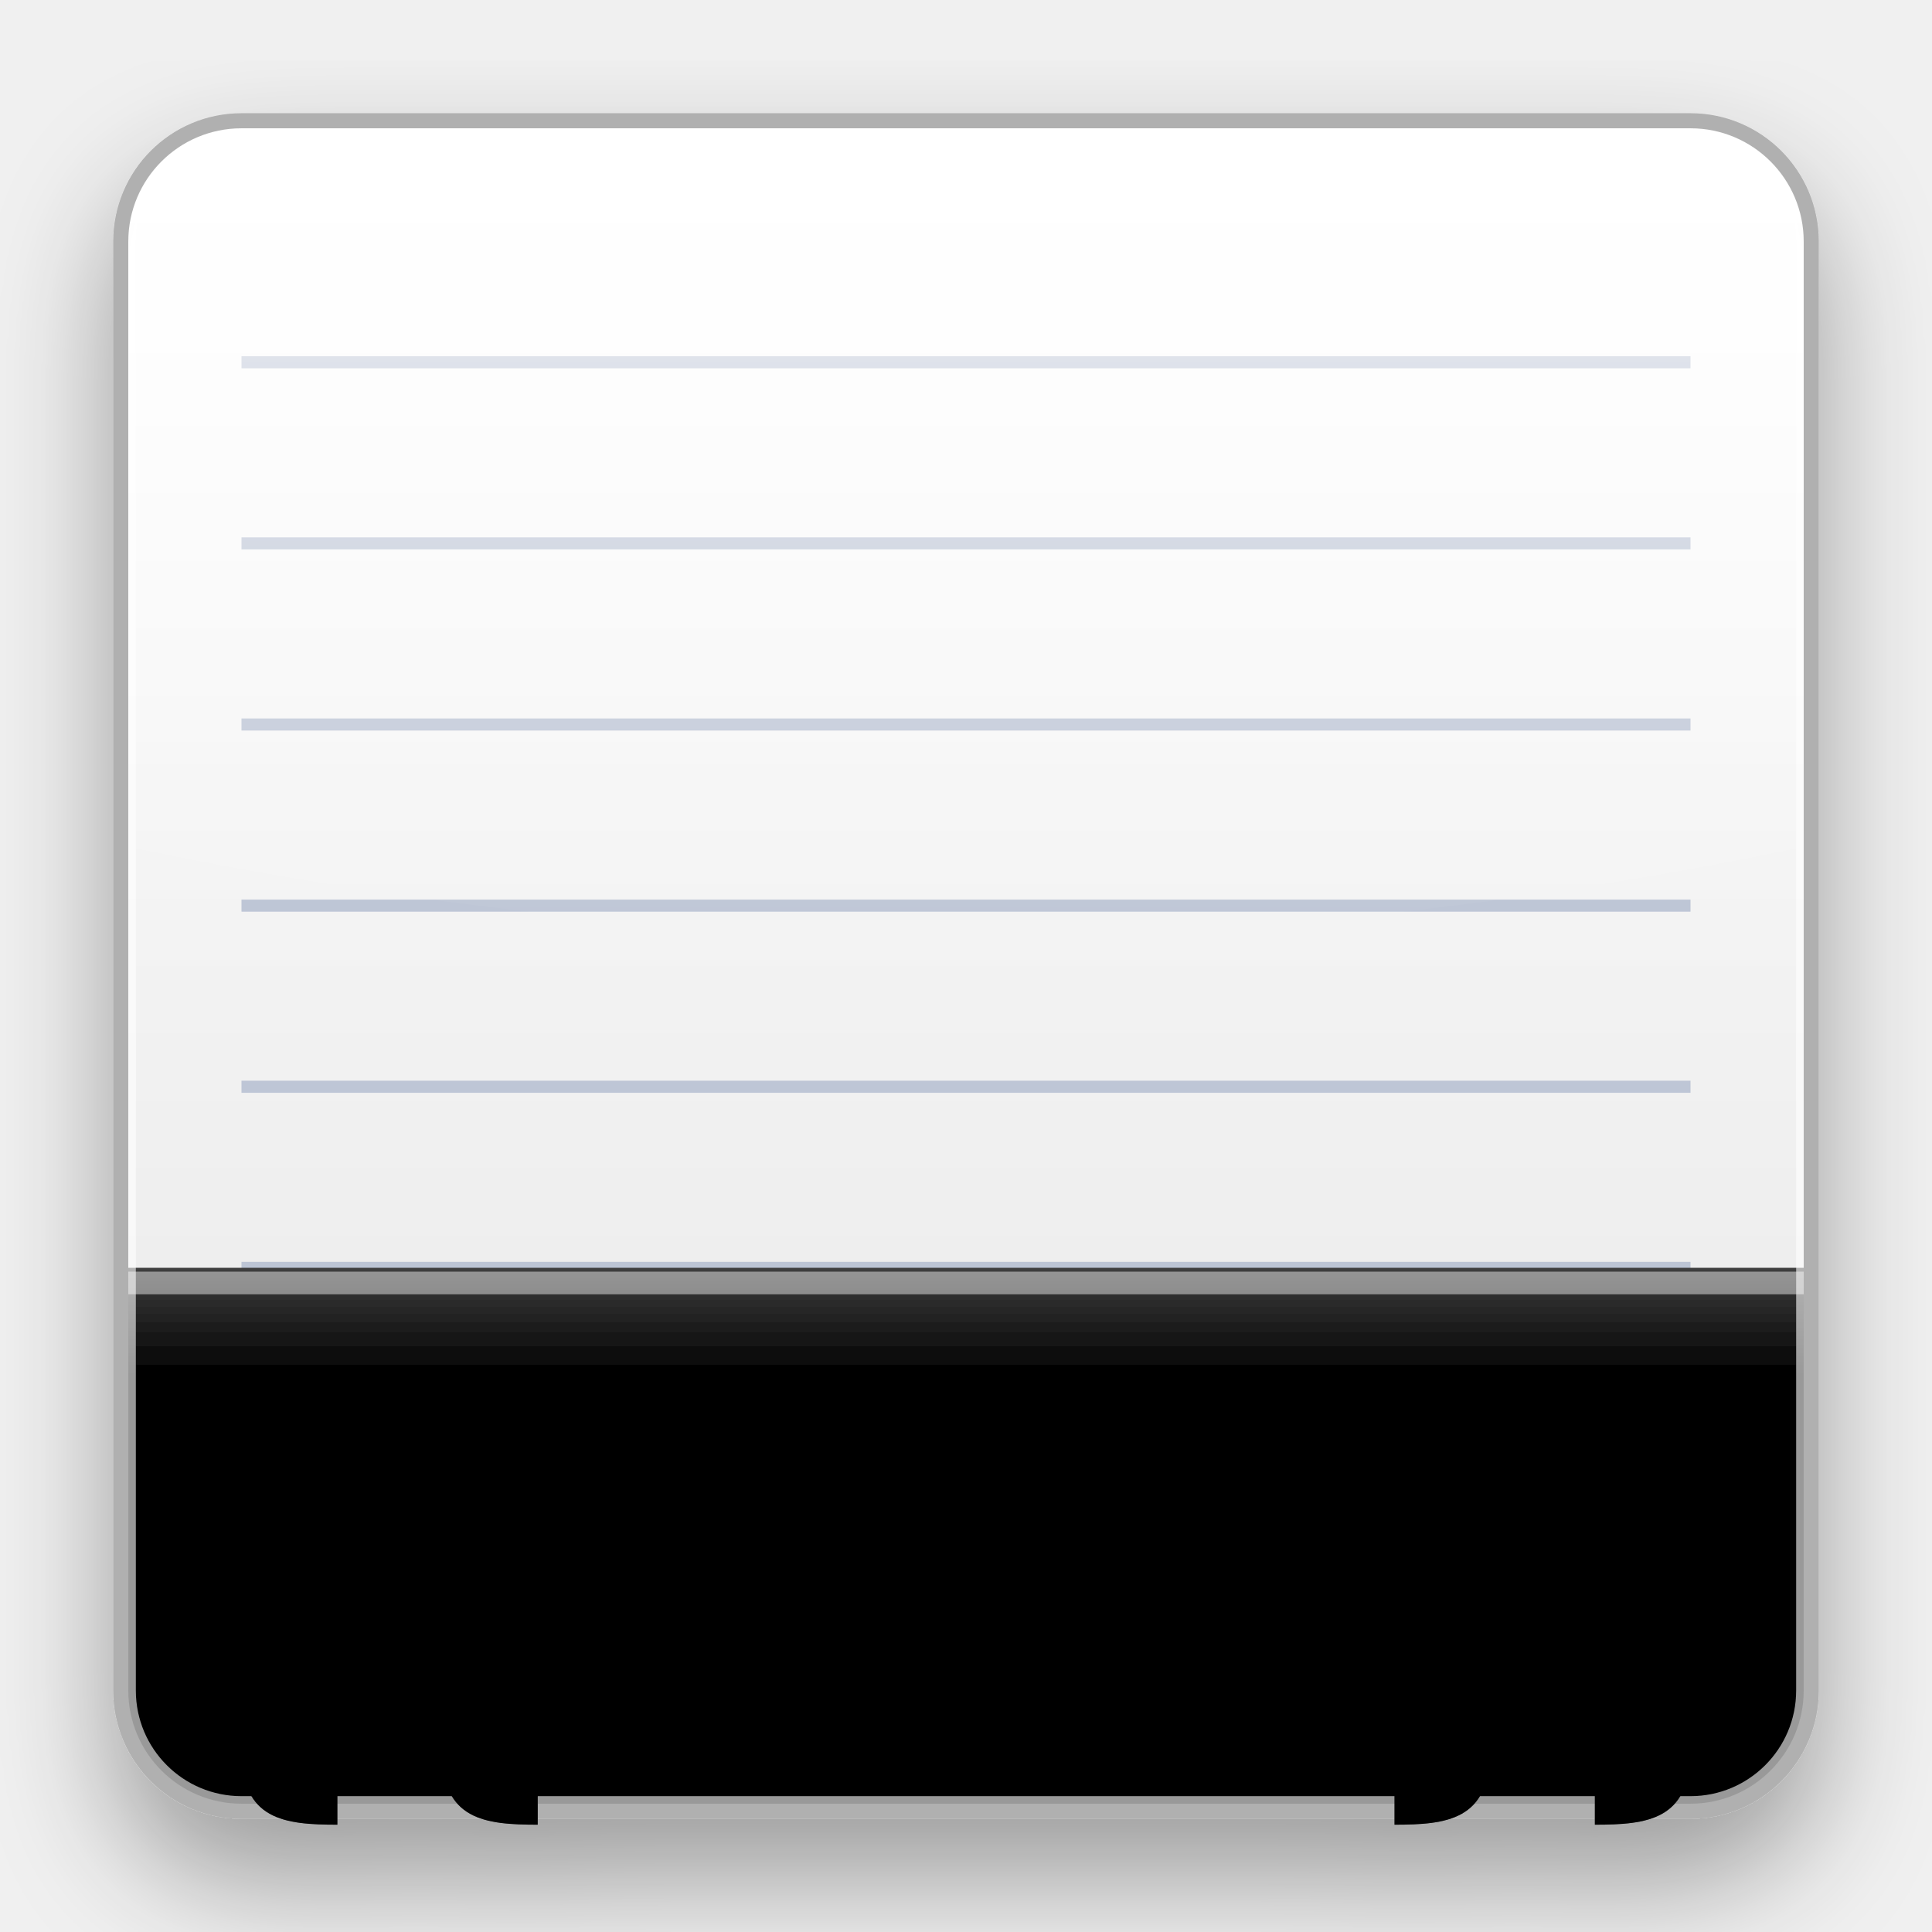
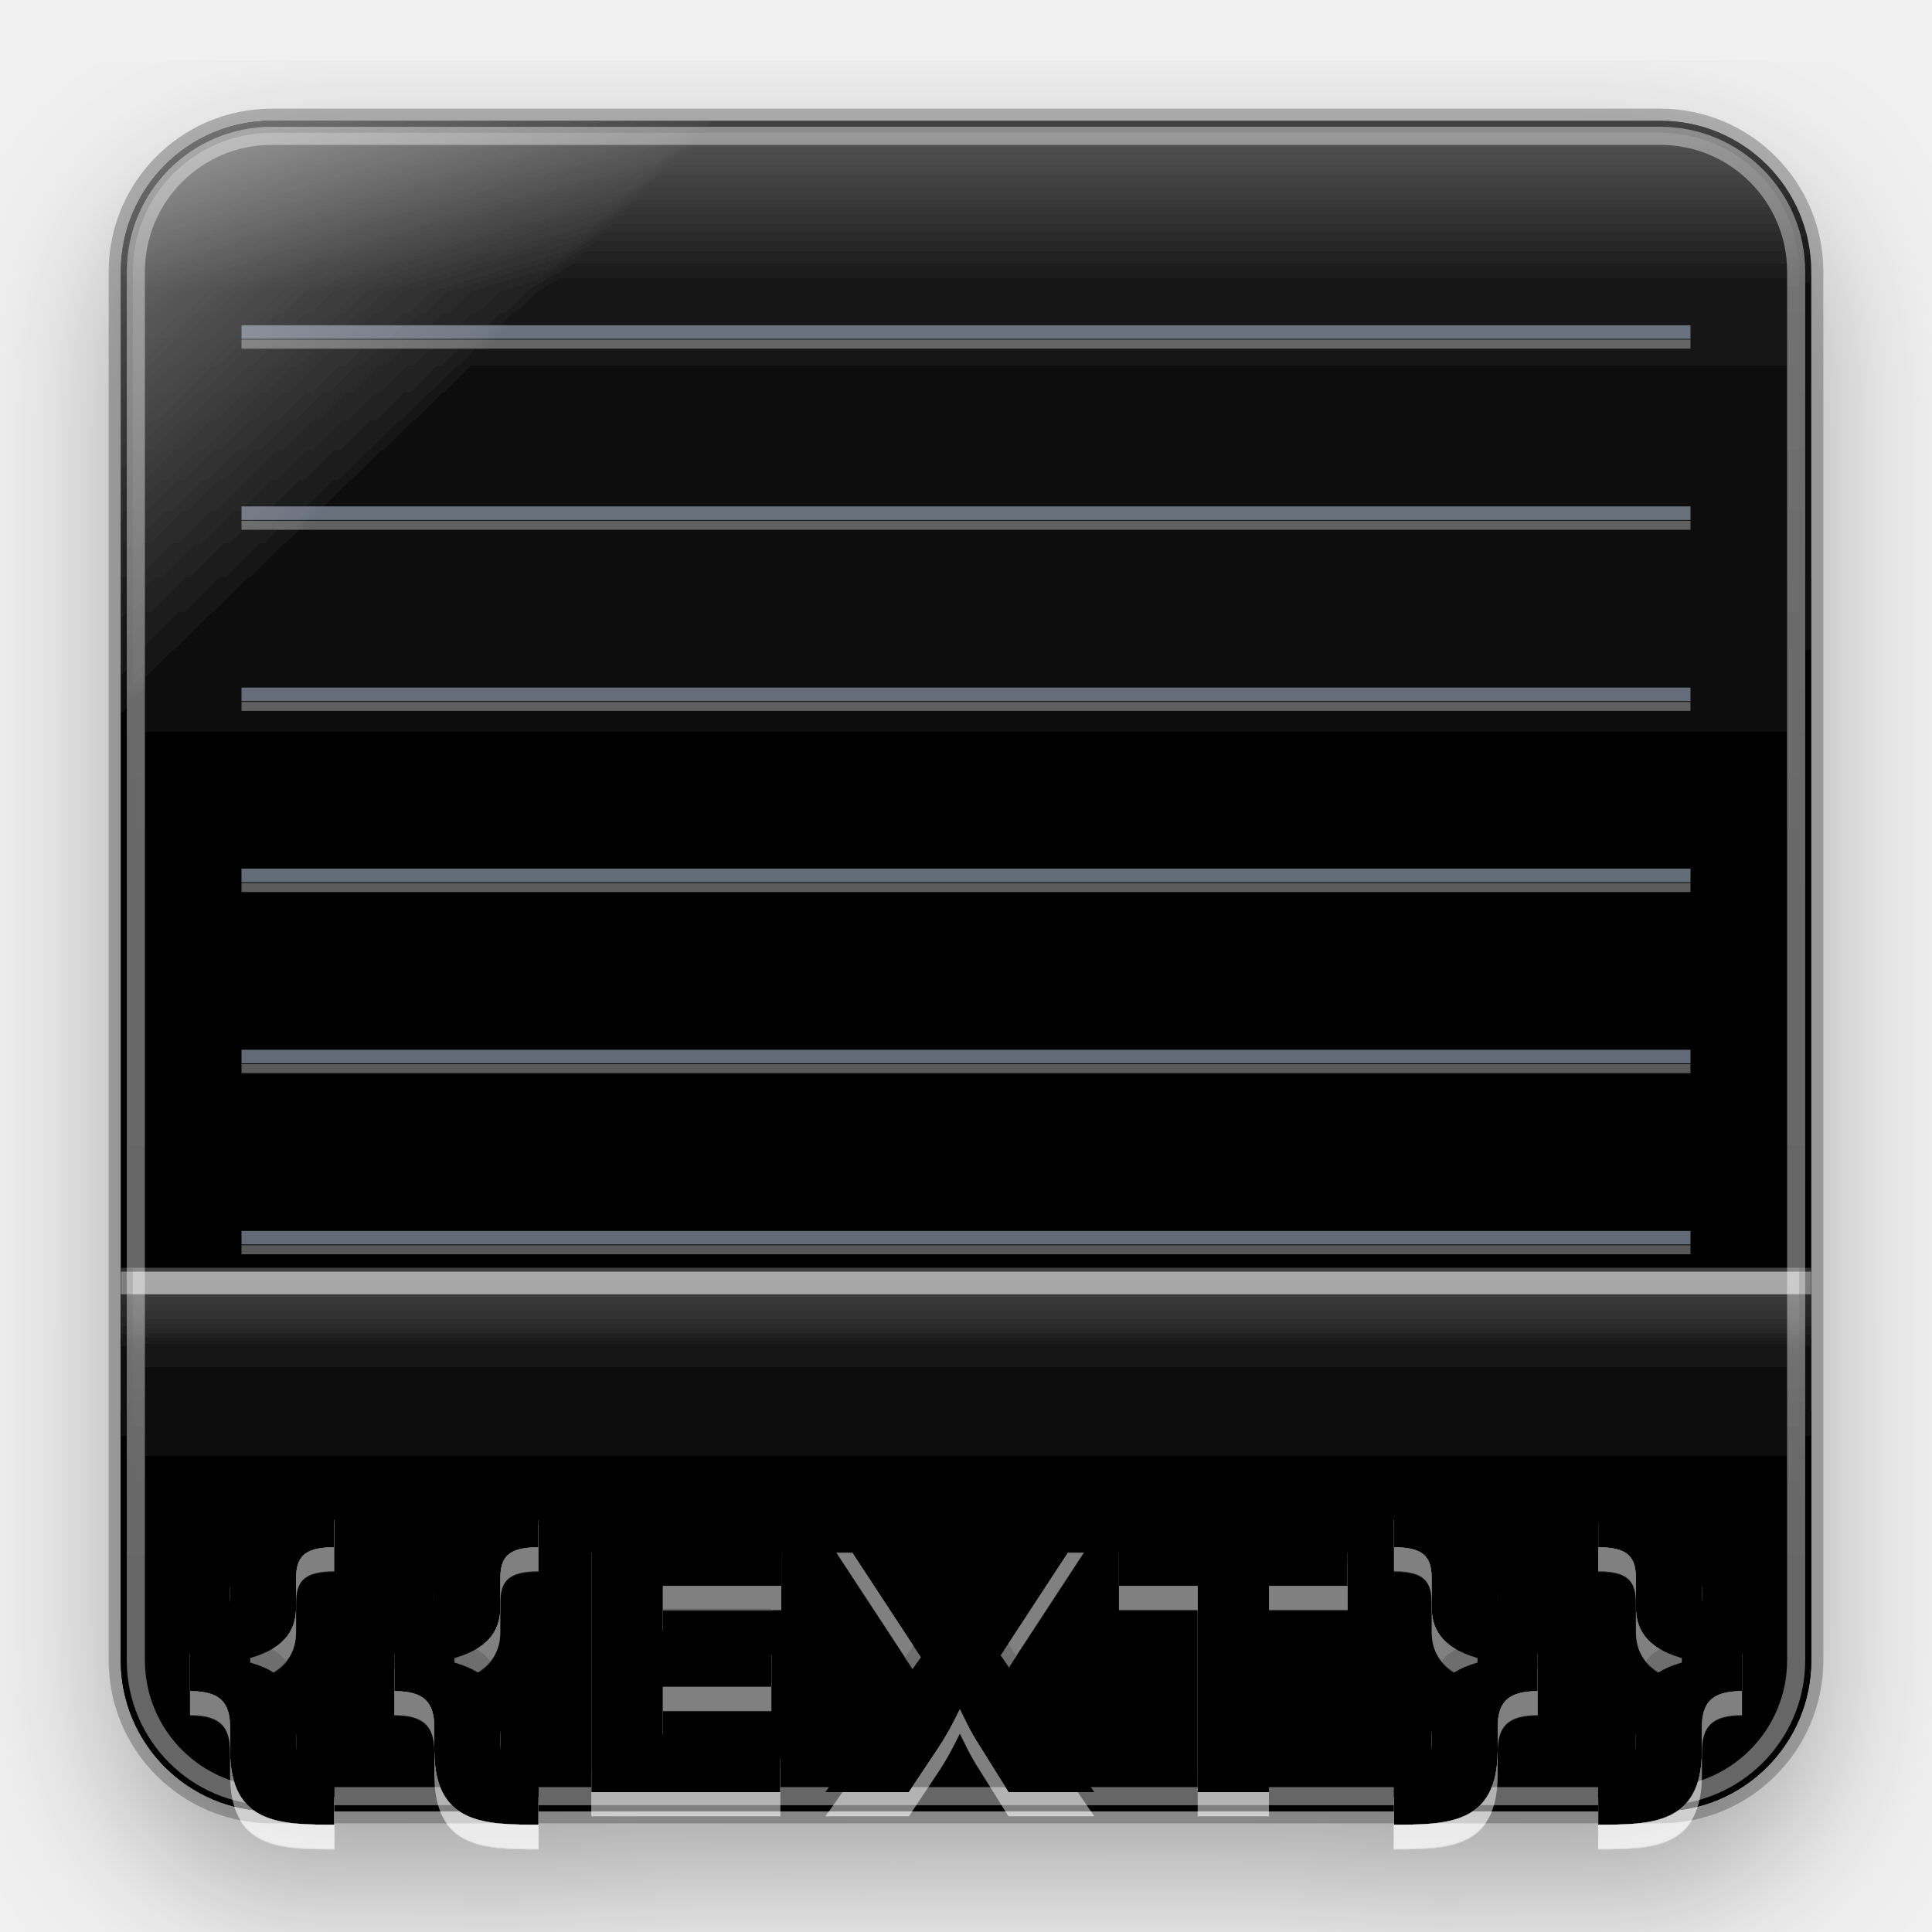
- <svg xmlns="http://www.w3.org/2000/svg" width="64" height="64" version="1.1">
+ <svg xmlns="http://www.w3.org/2000/svg" width="64" height="64" version="1.1" viewBox="0 0 64 64">
  <defs>
-     <filter id="shadow" x="-20%" y="-20%" width="140%" height="140%">
-       <feDropShadow dx="0" dy="2" stdDeviation="2" flood-color="#000000" flood-opacity="0.35" />
+     <filter id="shadow" x="-20%" y="-20%" width="140%" height="150%">
+       <feDropShadow dx="0" dy="2" stdDeviation="2.5" flood-color="#000000" flood-opacity="0.32" />
    </filter>
-     <linearGradient id="paperBg" x1="0%" y1="0%" x2="0%" y2="100%">
-       <stop offset="0%" stop-color="#ffffff" />
-       <stop offset="100%" stop-color="#e6e6e6" />
-     </linearGradient>
-     <linearGradient id="topGloss" x1="0%" y1="0%" x2="0%" y2="100%">
-       <stop offset="0%" stop-color="#ffffff" stop-opacity="0.7" />
-       <stop offset="100%" stop-color="#ffffff" stop-opacity="0" />
-     </linearGradient>
-     <linearGradient id="accent3D" x1="0%" y1="0%" x2="0%" y2="100%">
-       <stop offset="0%" stop-color="#ffffff" stop-opacity="0.25" />
-       <stop offset="20%" stop-color="#ffffff" stop-opacity="0.0" />
-       <stop offset="80%" stop-color="#000000" stop-opacity="0.0" />
-       <stop offset="100%" stop-color="#000000" stop-opacity="0.3" />
-     </linearGradient>
-     <linearGradient id="redMargin" x1="0%" y1="0%" x2="100%" y2="0%">
-       <stop offset="0%" stop-color="#d0021b" stop-opacity="0.8" />
-       <stop offset="100%" stop-color="#ff4a4a" stop-opacity="0.9" />
-     </linearGradient>
-     <clipPath id="docClip">
-       <rect x="4" y="4" width="56" height="56" rx="4" ry="4" />
-     </clipPath>
-     <filter id="textEmboss">
-       <feOffset dx="0" dy="1" result="offset" />
-       <feFlood flood-color="#000000" flood-opacity="0.4" result="color" />
-       <feComposite operator="in" in2="SourceAlpha" result="shadow" />
+     <filter id="chiseledText" x="-20%" y="-20%" width="140%" height="140%">
+       <feOffset dx="0" dy="-0.75" in="SourceAlpha" result="highlightOffset" />
+       <feFlood flood-color="#000000" flood-opacity="0.6" result="topCavity" />
+       <feComposite operator="in" in2="highlightOffset" result="topCavityCut" />
+       <feOffset dx="0" dy="0.8" in="SourceAlpha" result="bounceOffset" />
+       <feFlood flood-color="#ffffff" flood-opacity="0.5" result="bottomRim" />
+       <feComposite operator="in" in2="bounceOffset" result="bottomRimCut" />
      <feMerge>
-         <feMergeNode in="shadow" />
+         <feMergeNode in="bottomRimCut" />
+         <feMergeNode in="topCavityCut" />
        <feMergeNode in="SourceGraphic" />
      </feMerge>
    </filter>
+     <linearGradient id="body3DCurvature" x1="0%" y1="0%" x2="0%" y2="100%">
+       <stop offset="0%" stop-color="#ffffff" stop-opacity="0.35" />
+       <stop offset="10%" stop-color="#ffffff" stop-opacity="0.08" />
+       <stop offset="70%" stop-color="#000000" stop-opacity="0.0" />
+       <stop offset="100%" stop-color="#000000" stop-opacity="0.18" />
+     </linearGradient>
+     <linearGradient id="bannerVolume" x1="0%" y1="0%" x2="0%" y2="100%">
+       <stop offset="0%" stop-color="#ffffff" stop-opacity="0.4" />
+       <stop offset="15%" stop-color="#ffffff" stop-opacity="0.08" />
+       <stop offset="60%" stop-color="#000000" stop-opacity="0.0" />
+       <stop offset="90%" stop-color="#000000" stop-opacity="0.25" />
+       <stop offset="100%" stop-color="#000000" stop-opacity="0.45" />
+     </linearGradient>
+     <linearGradient id="diagonalGloss" x1="0%" y1="0%" x2="100%" y2="100%">
+       <stop offset="0%" stop-color="#ffffff" stop-opacity="0.45" />
+       <stop offset="30%" stop-color="#ffffff" stop-opacity="0.05" />
+       <stop offset="31%" stop-color="#ffffff" stop-opacity="0.0" />
+       <stop offset="100%" stop-color="#ffffff" stop-opacity="0.0" />
+     </linearGradient>
+     <linearGradient id="redMargin" x1="0%" y1="0%" x2="100%" y2="0%">
+       <stop offset="0%" stop-color="#ff3344" stop-opacity="0.65" />
+       <stop offset="50%" stop-color="#e60012" stop-opacity="0.75" />
+       <stop offset="100%" stop-color="#ff3344" stop-opacity="0.2" />
+     </linearGradient>
+     <linearGradient id="grooveShadow" x1="0%" y1="0%" x2="0%" y2="100%">
+       <stop offset="0%" stop-color="#000000" stop-opacity="0.4" />
+       <stop offset="100%" stop-color="#000000" stop-opacity="0.0" />
+     </linearGradient>
+     <clipPath id="docClip">
+       <rect x="4" y="4" width="56" height="56" rx="5" ry="5" />
+     </clipPath>
  </defs>
  <g filter="url(#shadow)">
    <g clip-path="url(#docClip)">
-       <rect x="4" y="4" width="56" height="56" fill="url(#paperBg)" />
-       <g stroke="#b5bed1" stroke-width="0.4" opacity="0.85">
-         <line x1="8" y1="12" x2="56" y2="12" />
-         <line x1="8" y1="18" x2="56" y2="18" />
-         <line x1="8" y1="24" x2="56" y2="24" />
-         <line x1="8" y1="30" x2="56" y2="30" />
-         <line x1="8" y1="36" x2="56" y2="36" />
-         <line x1="8" y1="42" x2="56" y2="42" />
+       <rect x="4" y="4" width="56" height="56" fill="{{BODY_COLOR}}" />
+       <rect x="4" y="4" width="56" height="56" fill="url(#body3DCurvature)" />
+       <g stroke="#a3b1c6" stroke-width="0.45" opacity="0.6">
+         <line x1="8" y1="11" x2="56" y2="11" />
+         <line x1="8" y1="17" x2="56" y2="17" />
+         <line x1="8" y1="23" x2="56" y2="23" />
+         <line x1="8" y1="29" x2="56" y2="29" />
+         <line x1="8" y1="35" x2="56" y2="35" />
+         <line x1="8" y1="41" x2="56" y2="41" />
      </g>
-       <line x1="14.5" y1="4" x2="14.5" y2="44" stroke="url(#redMargin)" stroke-width="0.6" />
+       <g stroke="#ffffff" stroke-width="0.3" opacity="0.35">
+         <line x1="8" y1="11.4" x2="56" y2="11.4" />
+         <line x1="8" y1="17.4" x2="56" y2="17.4" />
+         <line x1="8" y1="23.4" x2="56" y2="23.4" />
+         <line x1="8" y1="29.4" x2="56" y2="29.4" />
+         <line x1="8" y1="35.4" x2="56" y2="35.4" />
+         <line x1="8" y1="41.4" x2="56" y2="41.4" />
+       </g>
+       <line x1="15.5" y1="4" x2="15.5" y2="42" stroke="url(#redMargin)" stroke-width="0.6" />
      <rect x="4" y="42" width="56" height="18" fill="{{ACCENT_COLOR}}" />
-       <rect x="4" y="42" width="56" height="18" fill="url(#accent3D)" />
-       <line x1="4" y1="42.5" x2="60" y2="42.5" stroke="#ffffff" stroke-width="0.75" opacity="0.45" />
-       <path d="M 4 12 Q 4 4 8 4                 L 56 4 Q 60 4 60 12                 L 60 28                 Q 32 34 4 28 Z" fill="url(#topGloss)" pointer-events="none" />
+       <rect x="4" y="42" width="56" height="18" fill="url(#bannerVolume)" />
+       <rect x="4" y="42" width="56" height="2" fill="url(#grooveShadow)" />
+       <line x1="4" y1="42.5" x2="60" y2="42.5" stroke="#ffffff" stroke-width="0.75" opacity="0.55" />
+       <path d="M 4 4 L 36 4 L 4 36 Z" fill="url(#diagonalGloss)" pointer-events="none" />
    </g>
-     <rect x="4.25" y="4.25" width="55.5" height="55.5" rx="3.75" ry="3.75" fill="none" stroke="#ffffff" stroke-width="0.5" opacity="0.6" />
-     <rect x="4" y="4" width="56" height="56" rx="4" ry="4" fill="none" stroke="#b0b0b0" stroke-width="0.5" />
-     <text x="32" y="55" font-family="-apple-system, BlinkMacSystemFont, 'SF Pro Display', 'SF Pro Text', 'Helvetica Neue', Cantarell, sans-serif" font-weight="800" font-size="{{FONT_SIZE}}" fill="{{FONT_COLOR}}" text-anchor="middle" dominant-baseline="central" letter-spacing="0.8" filter="url(#textEmboss)">{{EXT}}</text>
+     <rect x="4" y="4" width="56" height="56" rx="5" ry="5" fill="none" stroke="#000000" stroke-width="0.8" opacity="0.25" />
+     <rect x="4.5" y="4.5" width="55" height="55" rx="4.5" ry="4.5" fill="none" stroke="#ffffff" stroke-width="0.6" opacity="0.4" />
+     <text x="32" y="55" font-family="-apple-system, BlinkMacSystemFont, 'SF Pro Display', 'Inter', sans-serif" font-weight="900" font-size="{{FONT_SIZE}}" fill="{{FONT_COLOR}}" text-anchor="middle" dominant-baseline="central" letter-spacing="0.7" filter="url(#chiseledText)">{{EXT}}</text>
  </g>
</svg>
